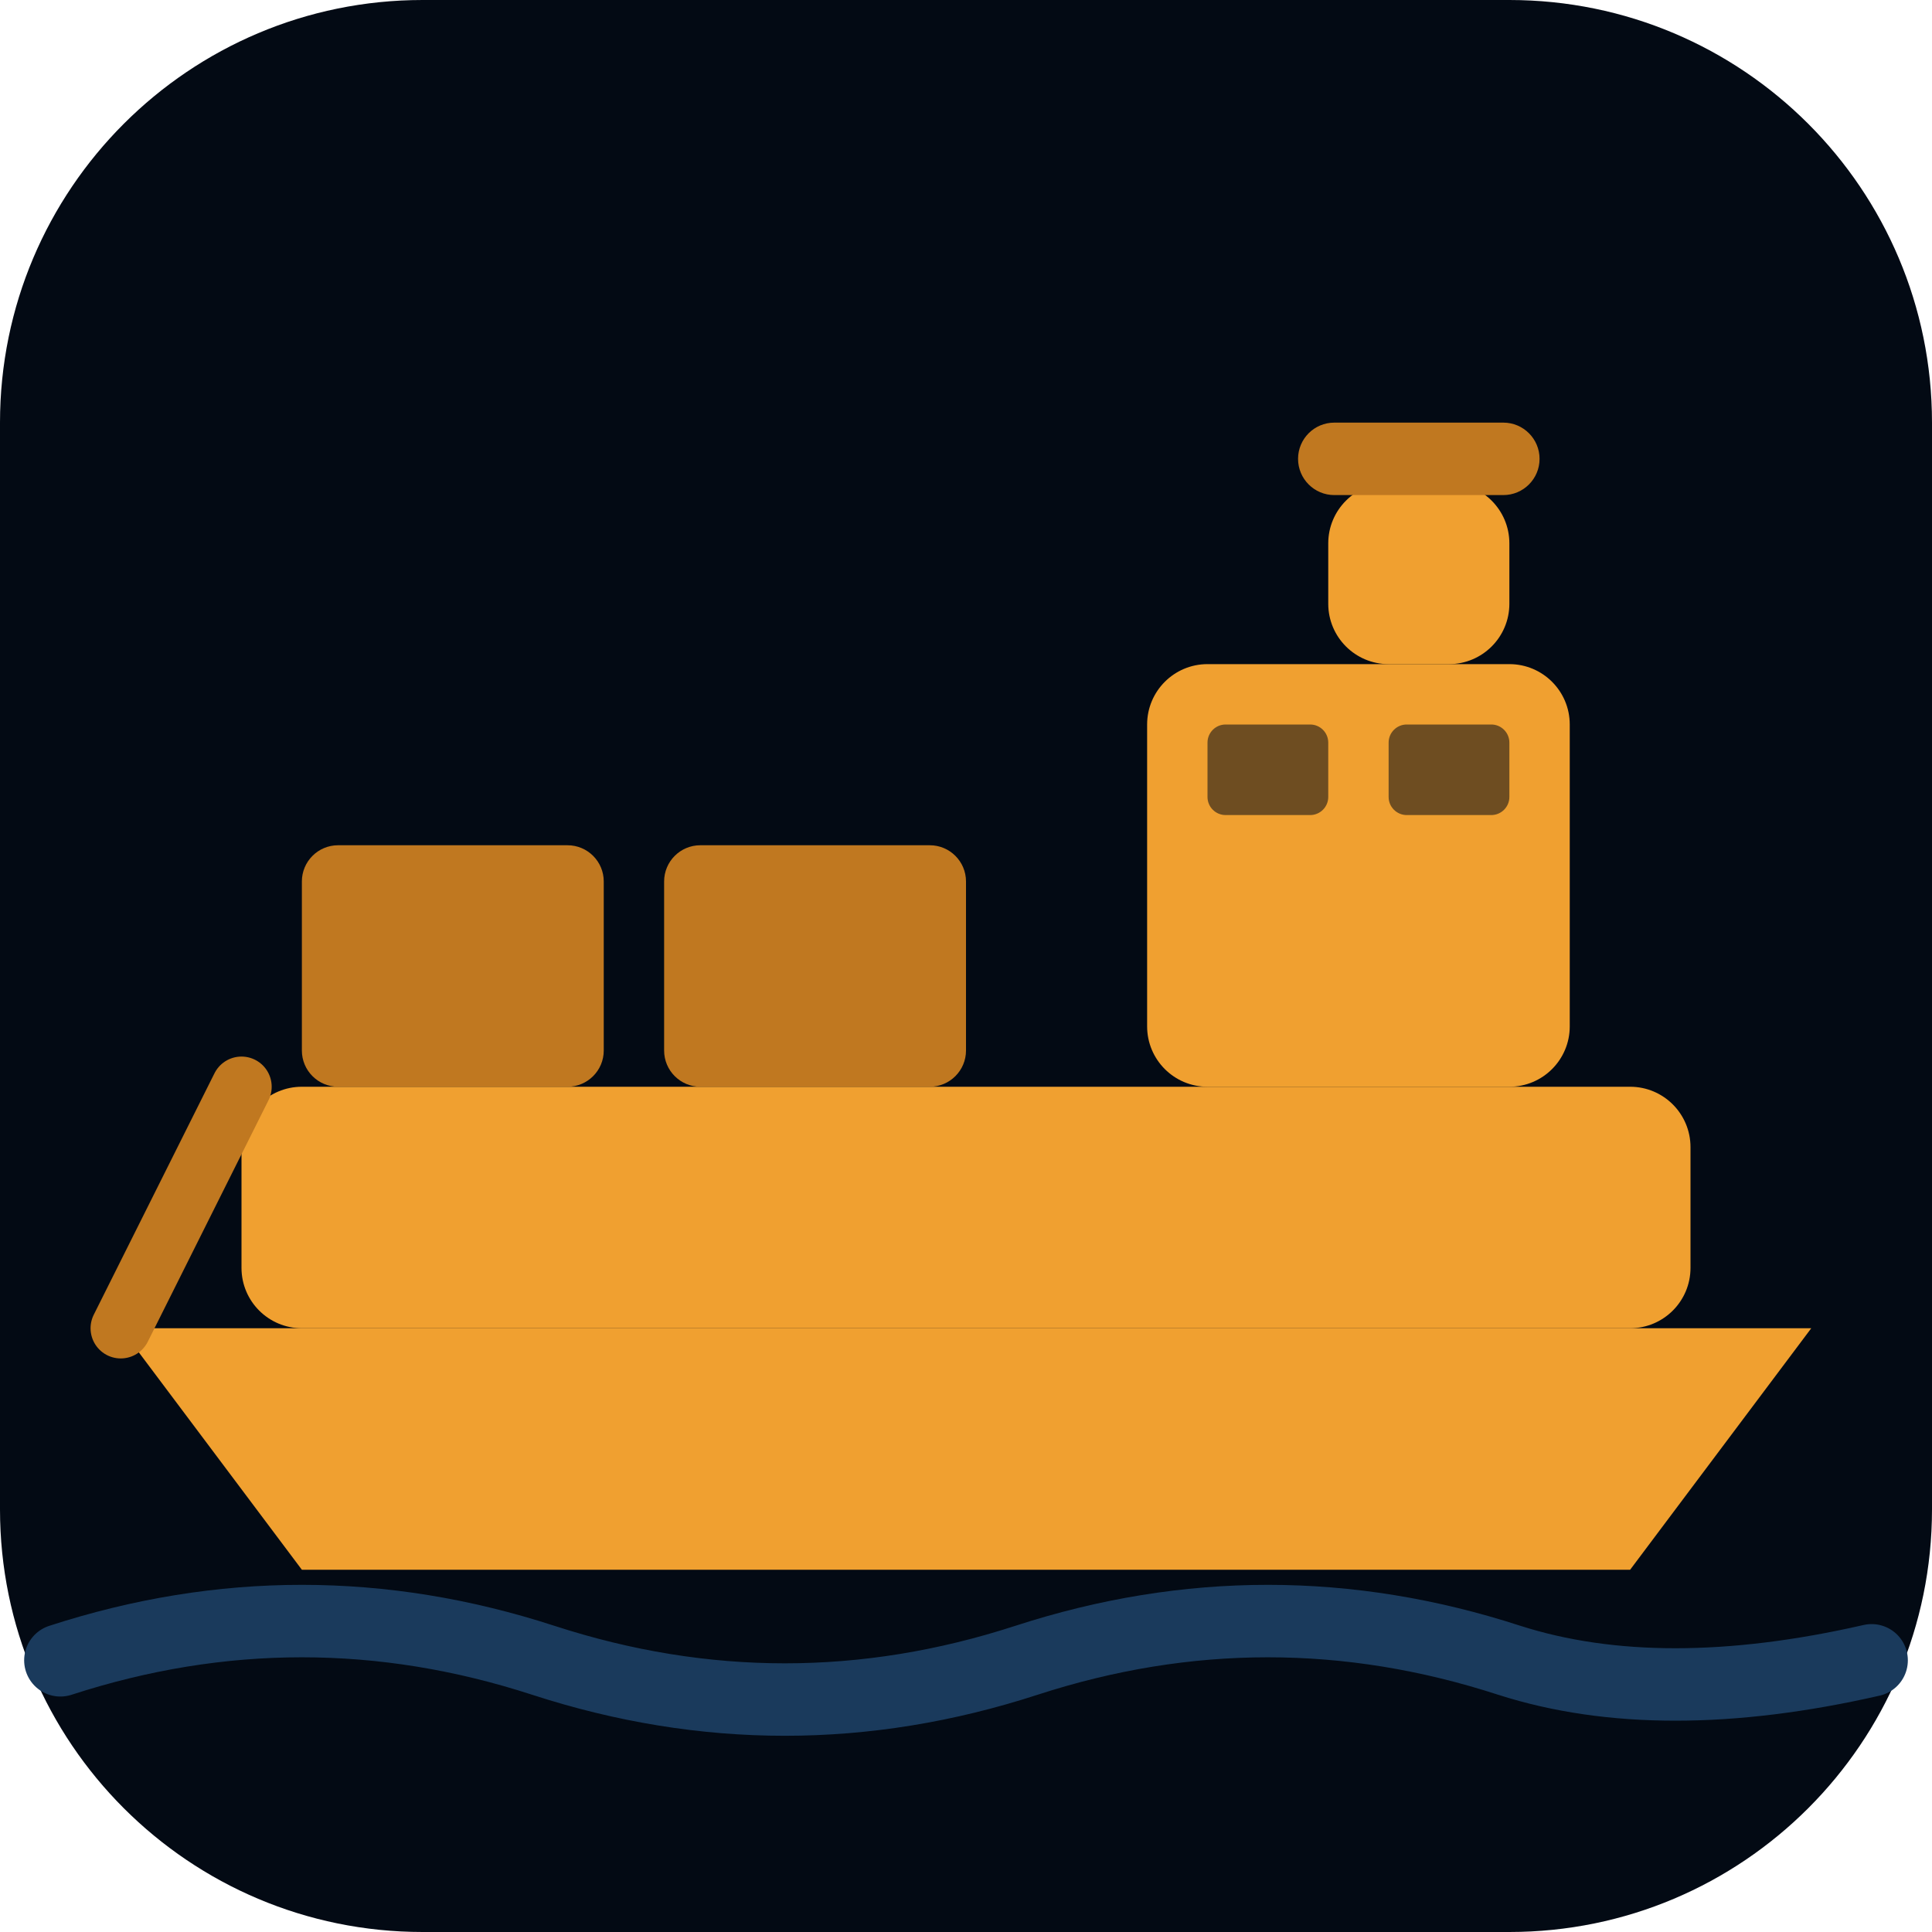
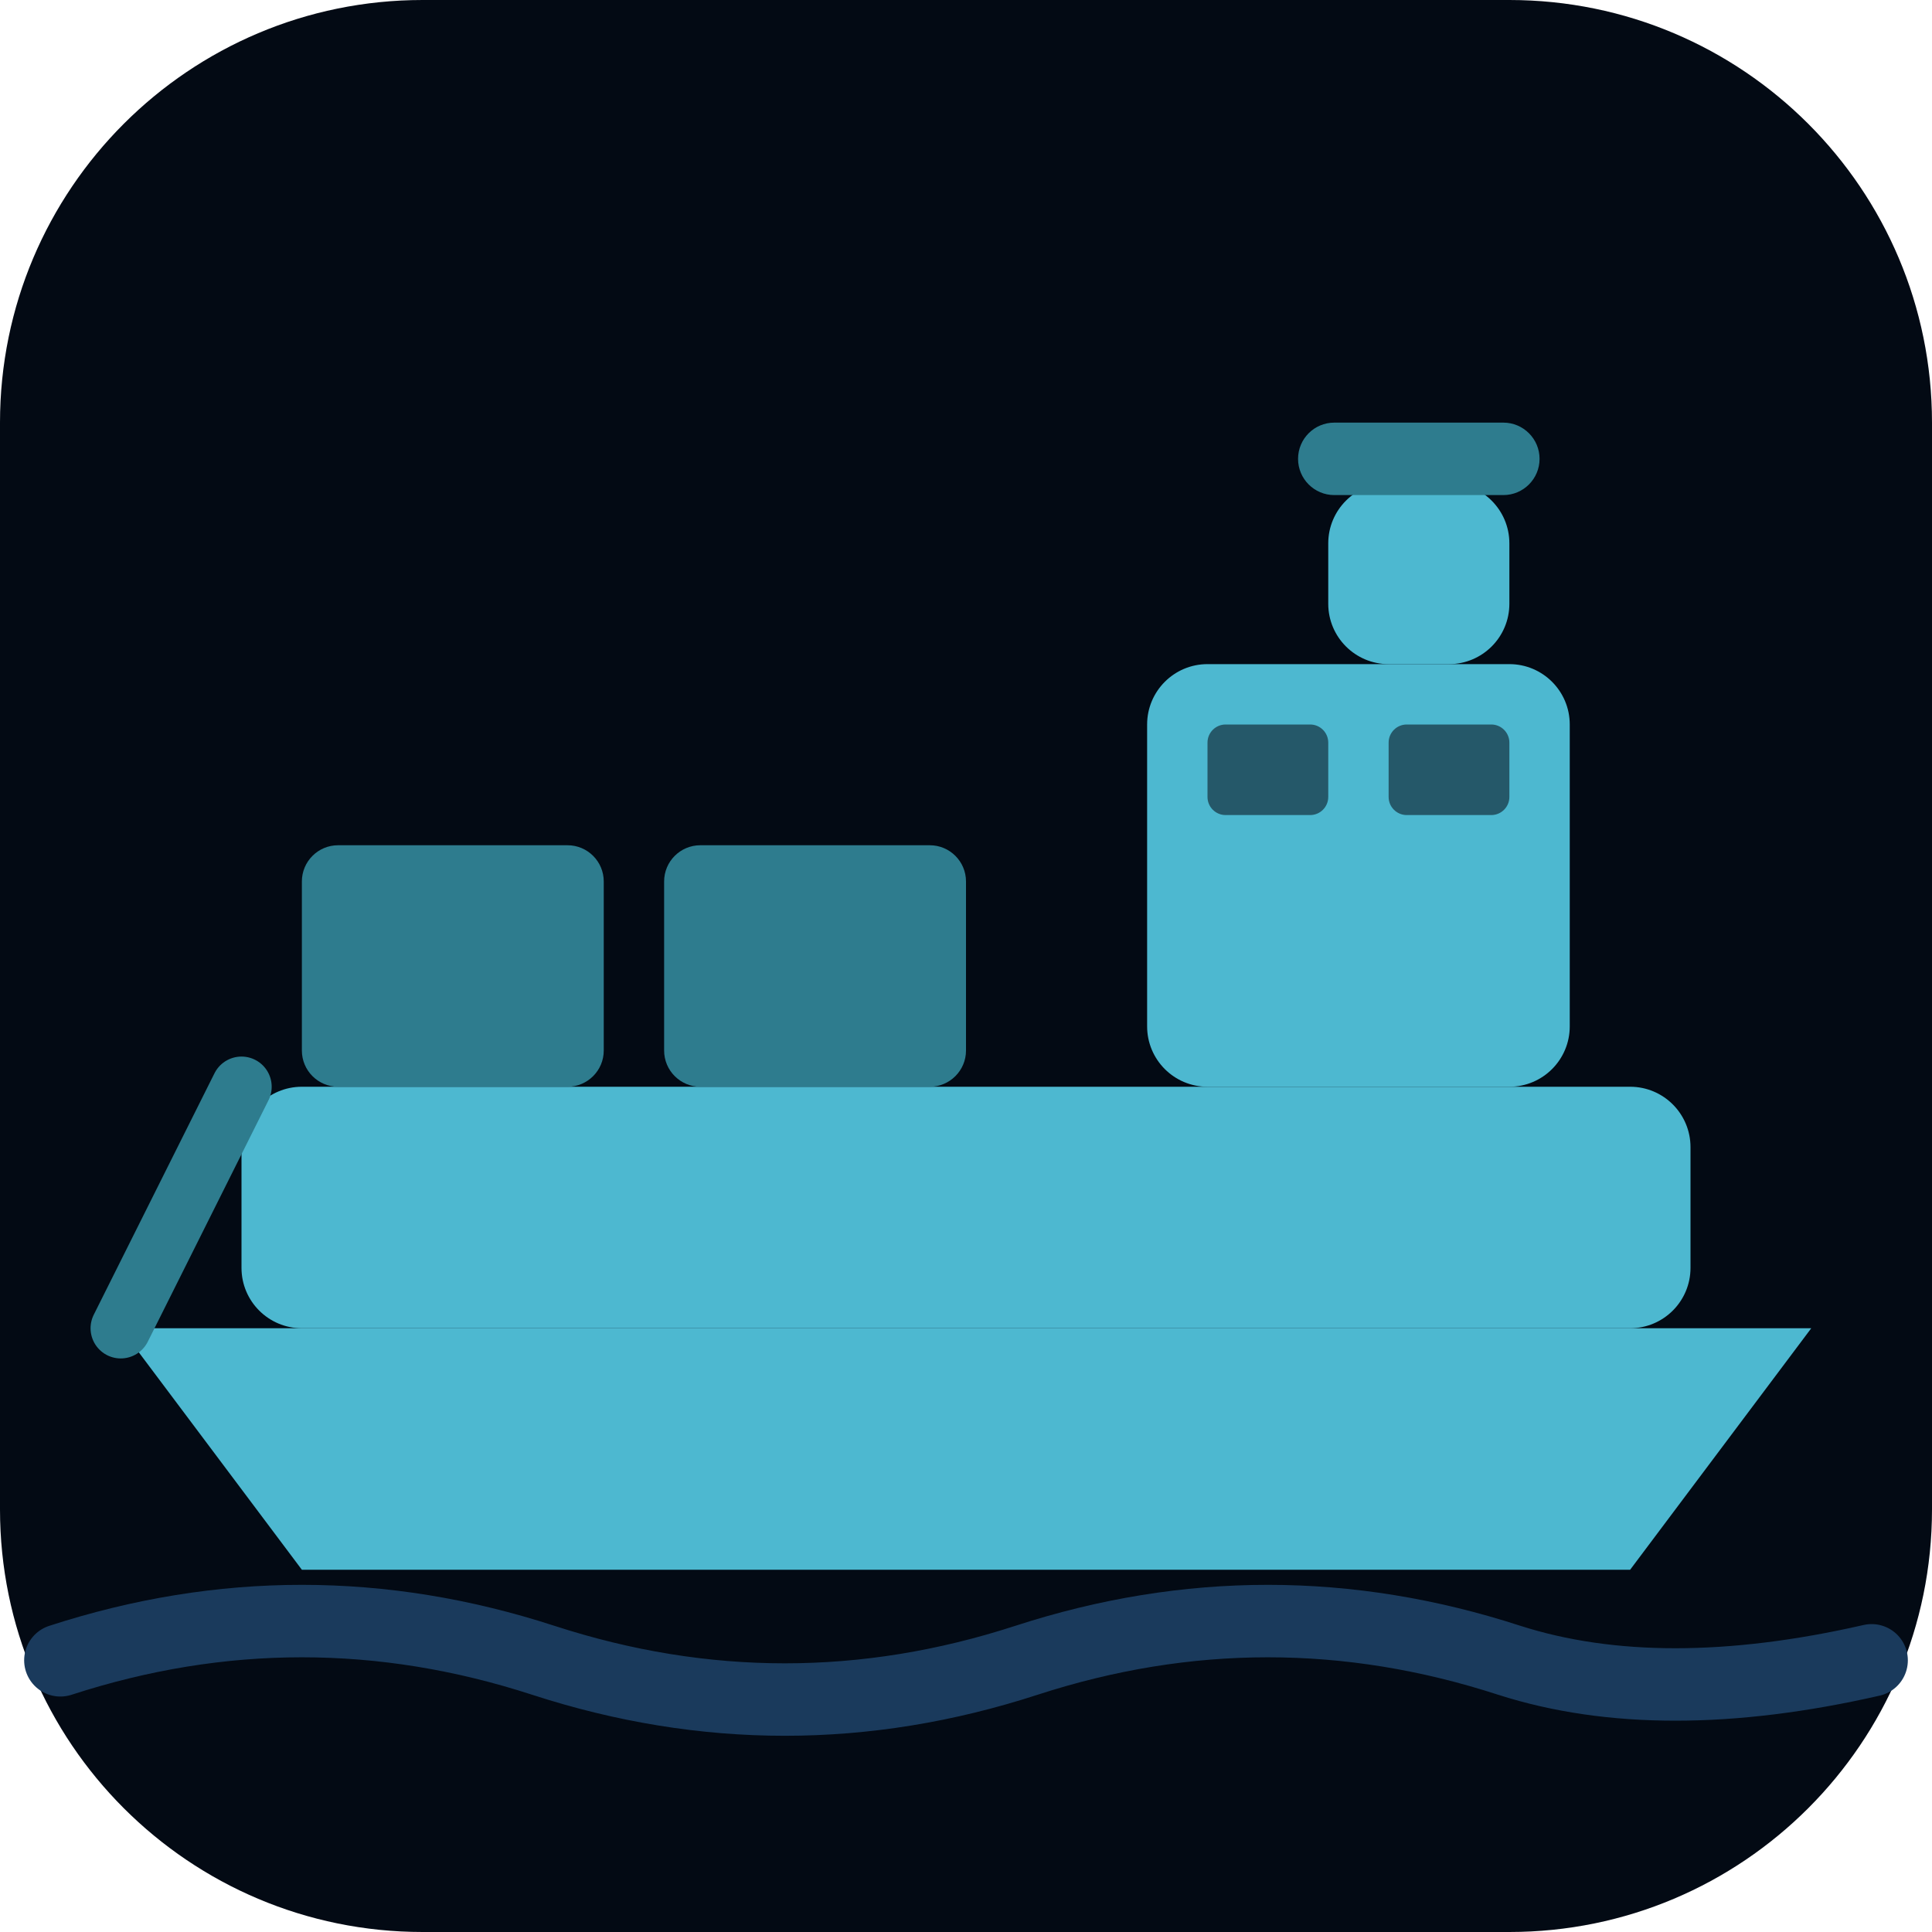
<svg xmlns="http://www.w3.org/2000/svg" viewBox="0 0 32 32">
  <rect width="32" height="32" rx="7" fill="#030a14" />
-   <path d="M2 22 L5 26 L27 26 L30 22 Z" fill="#f0a030" />
-   <rect x="4" y="18" width="24" height="4" rx="1" fill="#f0a030" />
-   <rect x="5" y="14" width="5" height="4" rx=".6" fill="#c07820" />
-   <rect x="11" y="14" width="5" height="4" rx=".6" fill="#c07820" />
-   <rect x="19" y="11" width="7" height="7" rx="1" fill="#f0a030" />
+   <path d="M2 22 L5 26 L27 26 L30 22 Z" fill="#4DB8D0" />
+   <rect x="4" y="18" width="24" height="4" rx="1" fill="#4DB8D0" />
+   <rect x="5" y="14" width="5" height="4" rx=".6" fill="#2E7C8E" />
+   <rect x="11" y="14" width="5" height="4" rx=".6" fill="#2E7C8E" />
+   <rect x="19" y="11" width="7" height="7" rx="1" fill="#4DB8D0" />
  <rect x="20" y="12" width="2" height="1.5" rx=".3" fill="#030a14" opacity=".55" />
  <rect x="23" y="12" width="2" height="1.5" rx=".3" fill="#030a14" opacity=".55" />
-   <rect x="22" y="8" width="3" height="3" rx="1" fill="#f0a030" />
-   <rect x="21.5" y="7" width="4" height="1.2" rx=".6" fill="#c07820" />
-   <path d="M4 18 L2 22" stroke="#c07820" stroke-width="1" stroke-linecap="round" />
+   <rect x="22" y="8" width="3" height="3" rx="1" fill="#4DB8D0" />
+   <rect x="21.5" y="7" width="4" height="1.2" rx=".6" fill="#2E7C8E" />
+   <path d="M4 18 L2 22" stroke="#2E7C8E" stroke-width="1" stroke-linecap="round" />
  <path d="M1 27.5 Q5 26.2 9 27.5 Q13 28.8 17 27.5 Q21 26.2 25 27.5 Q27.5 28.3 31 27.5" fill="none" stroke="#1a3a5c" stroke-width="1.2" stroke-linecap="round" />
</svg>
